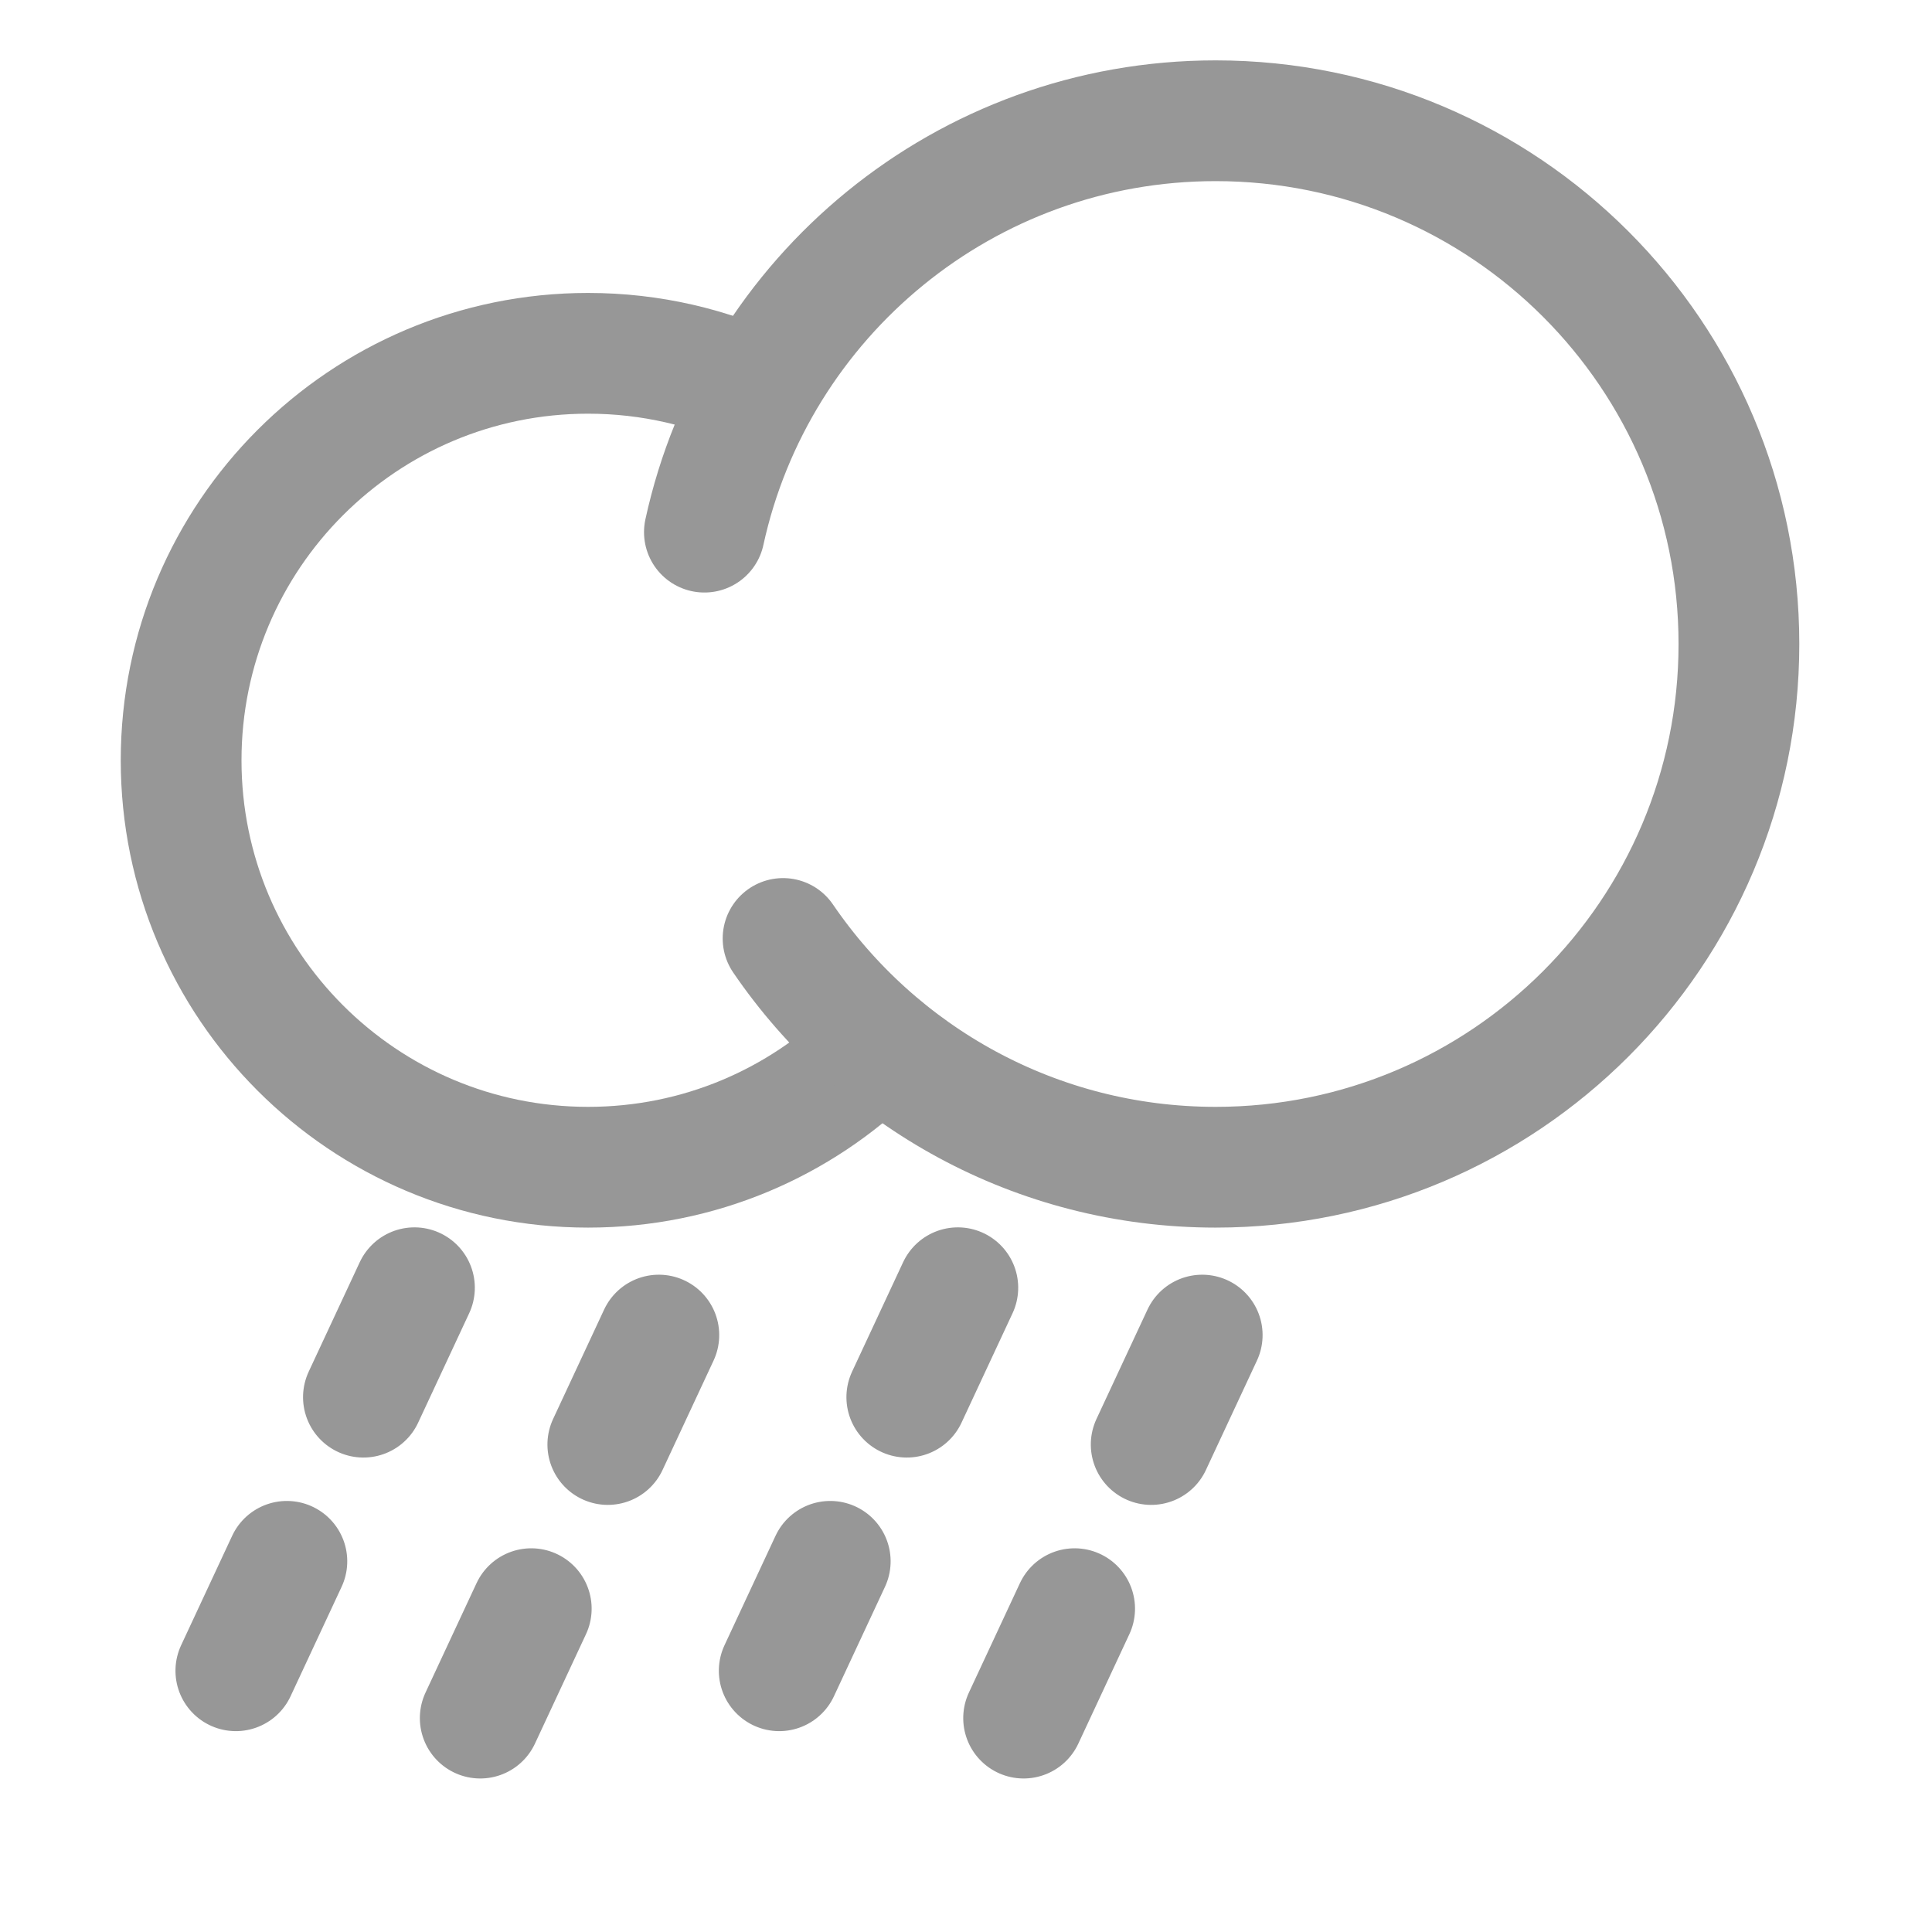
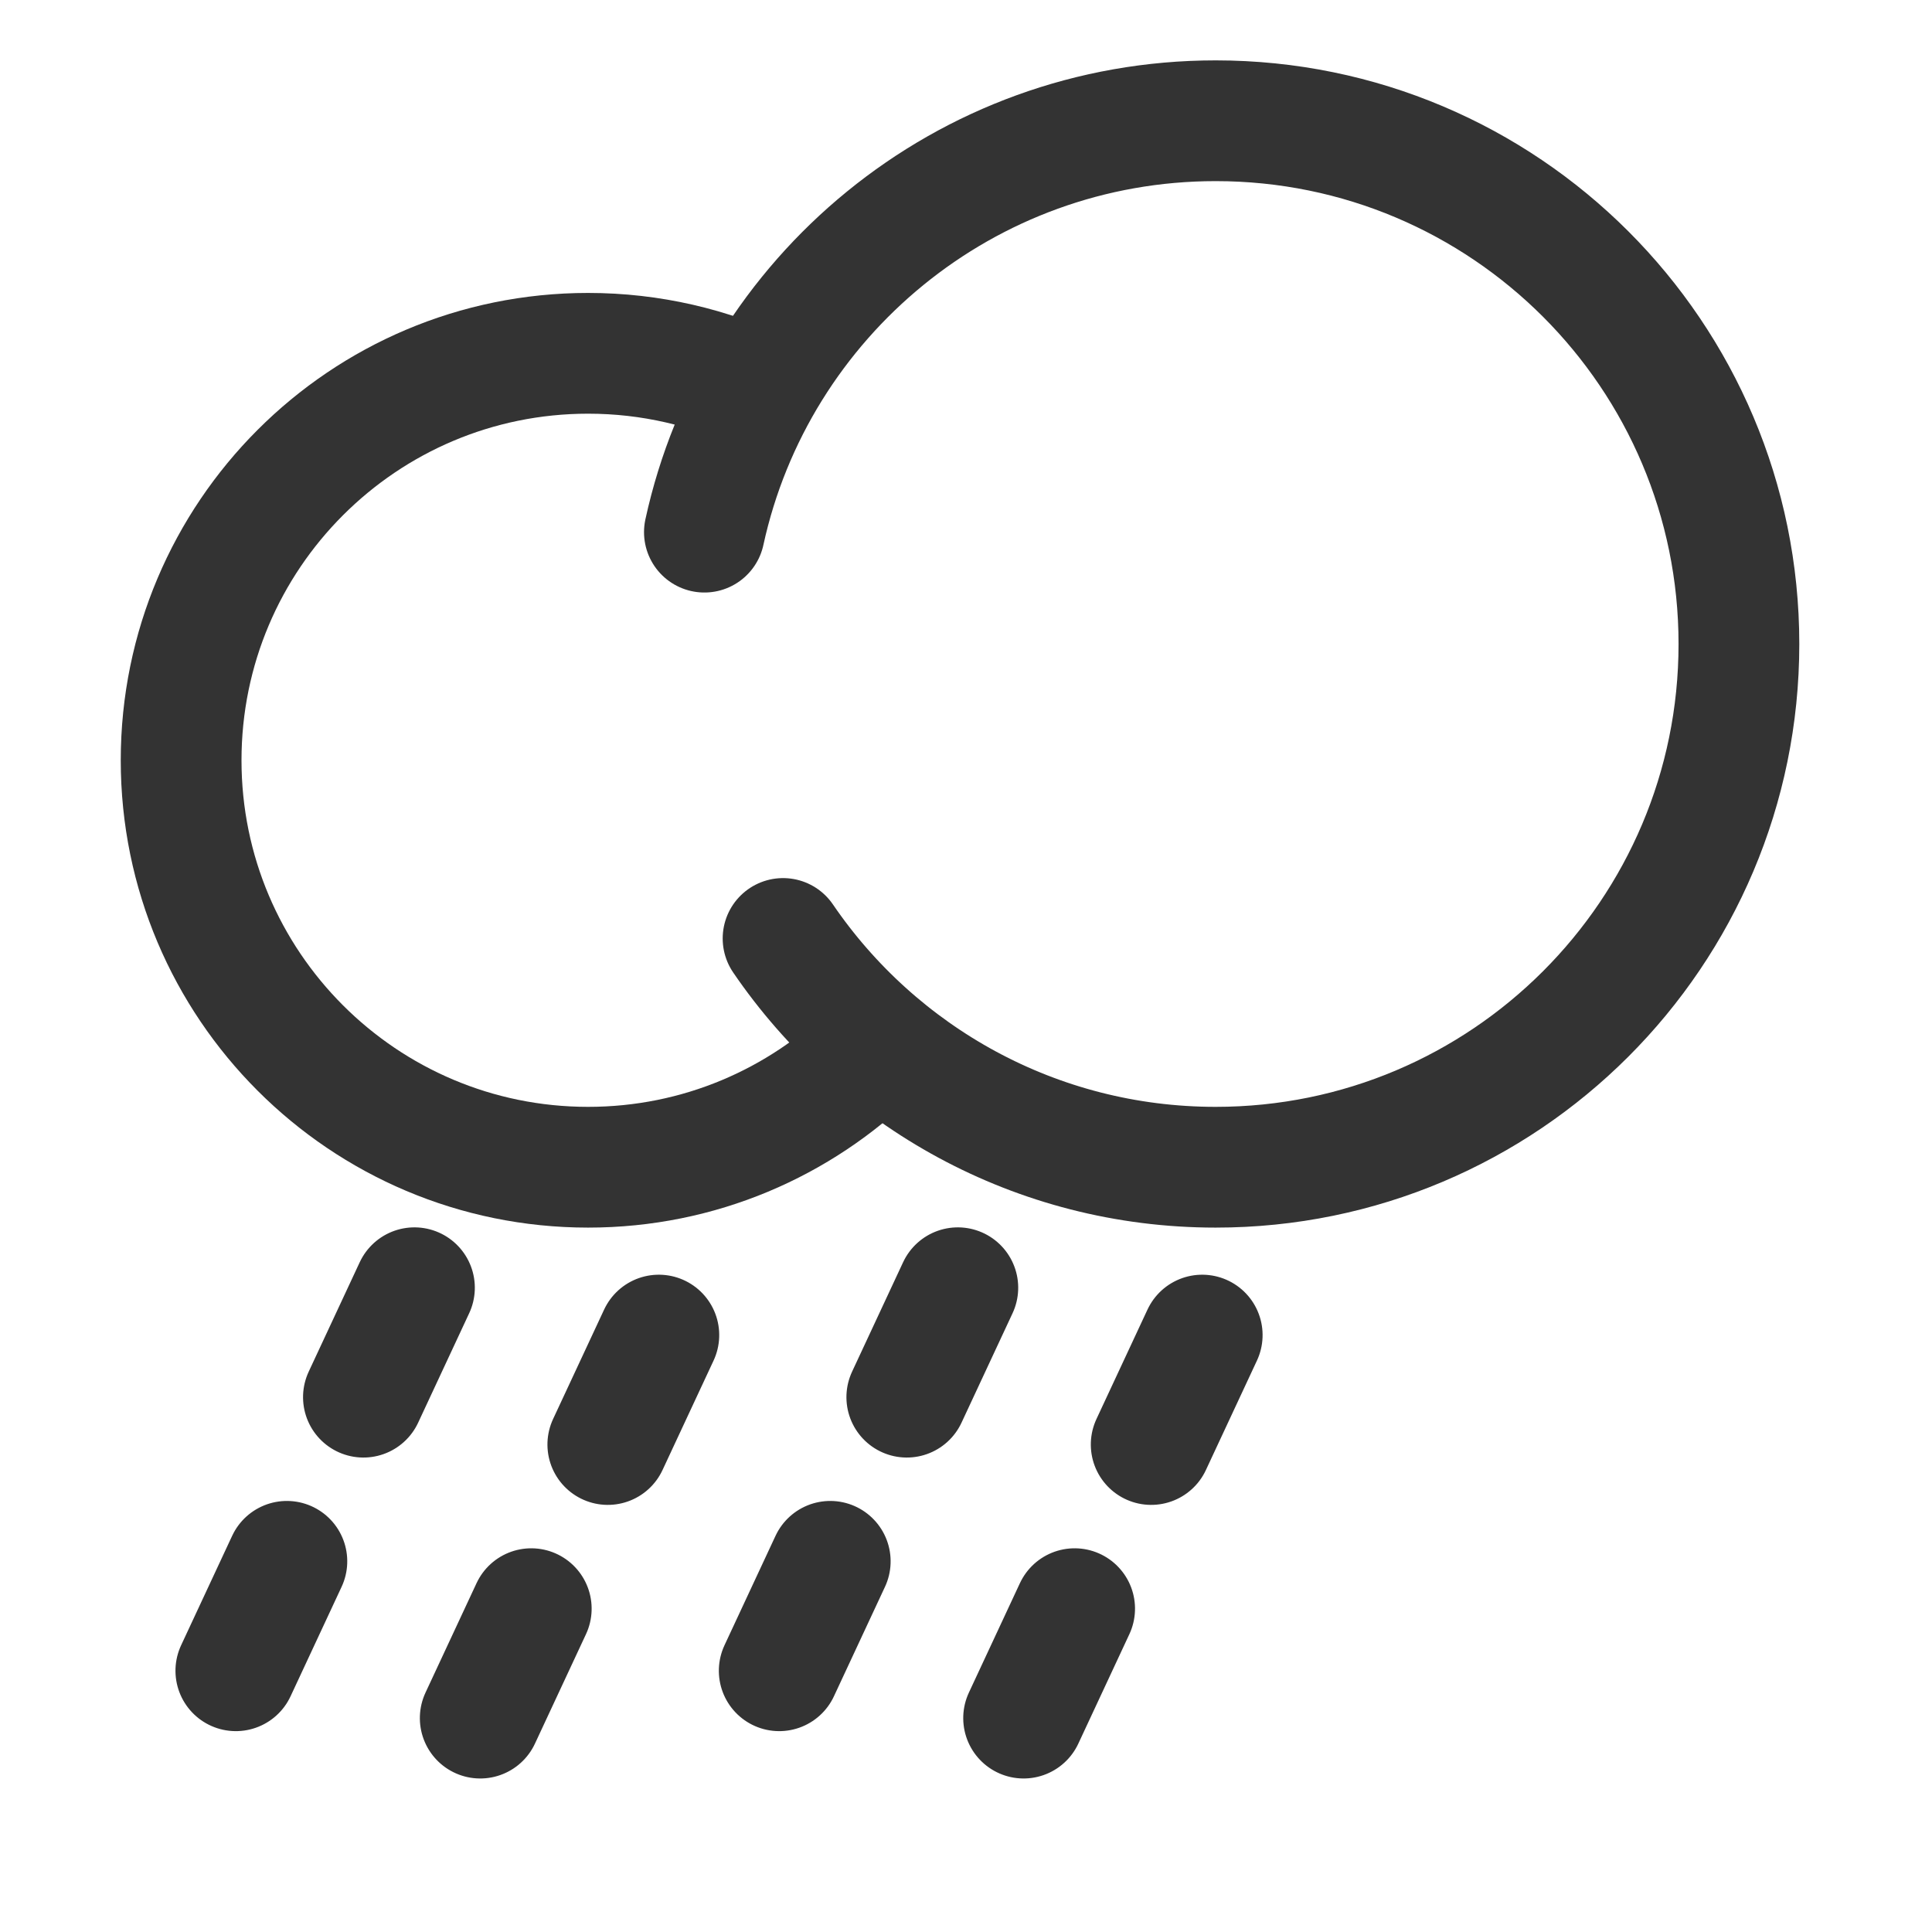
- <svg xmlns="http://www.w3.org/2000/svg" height="32px" version="1.1" viewBox="0 0 32 32" width="32px">
+ <svg xmlns="http://www.w3.org/2000/svg" height="75px" version="1.1" viewBox="0 0 32 32" width="75px">
  <defs />
  <g fill="none" fill-rule="evenodd" id="Moderate-Rain" stroke="none" stroke-width="1">
-     <g id="Moderate-rain" stroke="#979797" stroke-width="2" transform="translate(3, 2)">
+     <g id="Moderate-rain" stroke="#333" stroke-width="2" transform="translate(3, 2)">
      <g id="Group-2">
        <path d="M9.641,4.506 C8.762,4.087 7.779,3.852 6.741,3.852 C3.018,3.852 0,6.87 0,10.593 C0,14.315 3.018,17.333 6.741,17.333 C8.58,17.333 10.247,16.597 11.463,15.402" id="Oval" />
        <path d="M9.97,13.544 C11.53,15.831 14.157,17.333 17.135,17.333 C21.921,17.333 25.802,13.453 25.802,8.667 C25.802,3.88 21.921,0 17.135,0 C12.984,0 9.515,2.918 8.667,6.814" id="Oval" stroke-linecap="round" />
      </g>
      <g id="Group-3" stroke-linecap="round" transform="translate(13.4094, 22.89309) rotate(25) translate(-13.4094, -22.89309) translate(10.4094, 18.89309)">
        <path d="M5,0 L5,2" id="Path-5" />
        <path d="M5,5 L5,7" id="Path-6" />
        <path d="M1,1 L1,3" id="Path-5" />
        <path d="M1,6 L1,8" id="Path-6" />
      </g>
      <g id="Group-3" stroke-linecap="round" transform="translate(4.409396, 22.89309) rotate(25) translate(-4.409396, -22.89309) translate(1.409396, 18.89309)">
        <path d="M5,0 L5,2" id="Path-5" />
        <path d="M5,5 L5,7" id="Path-6" />
        <path d="M1,1 L1,3" id="Path-5" />
        <path d="M1,6 L1,8" id="Path-6" />
      </g>
    </g>
  </g>
</svg>
